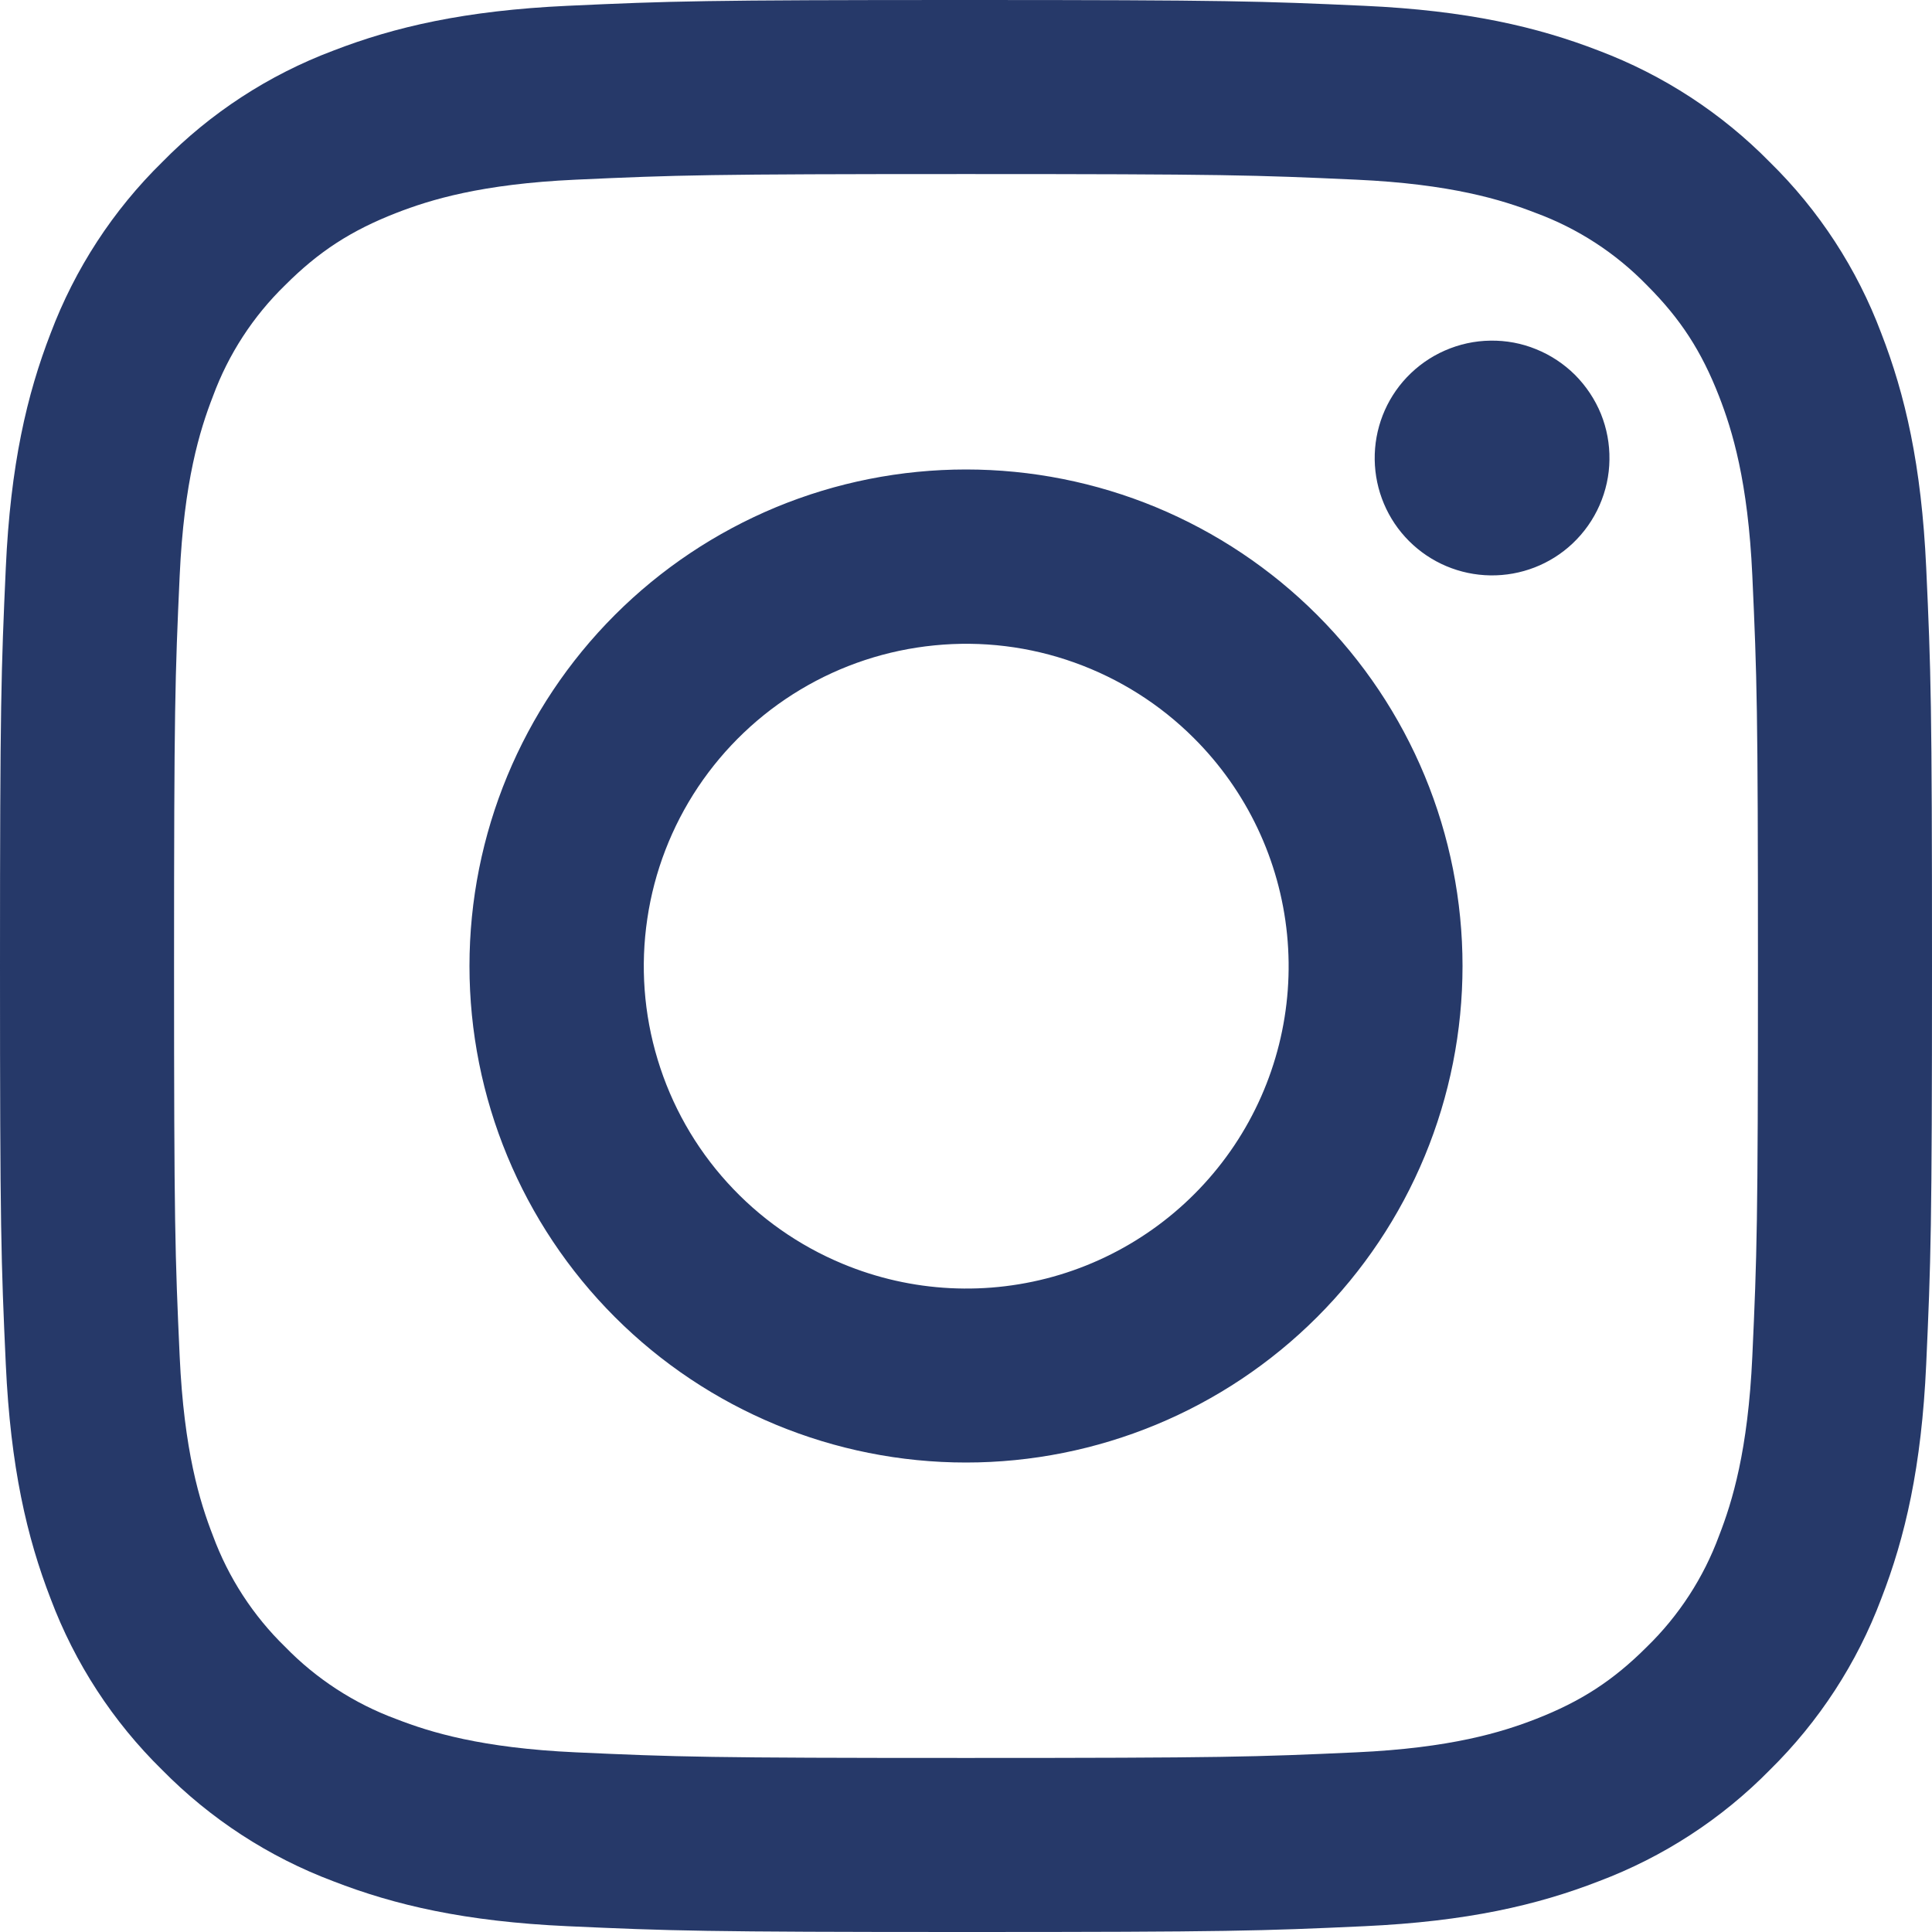
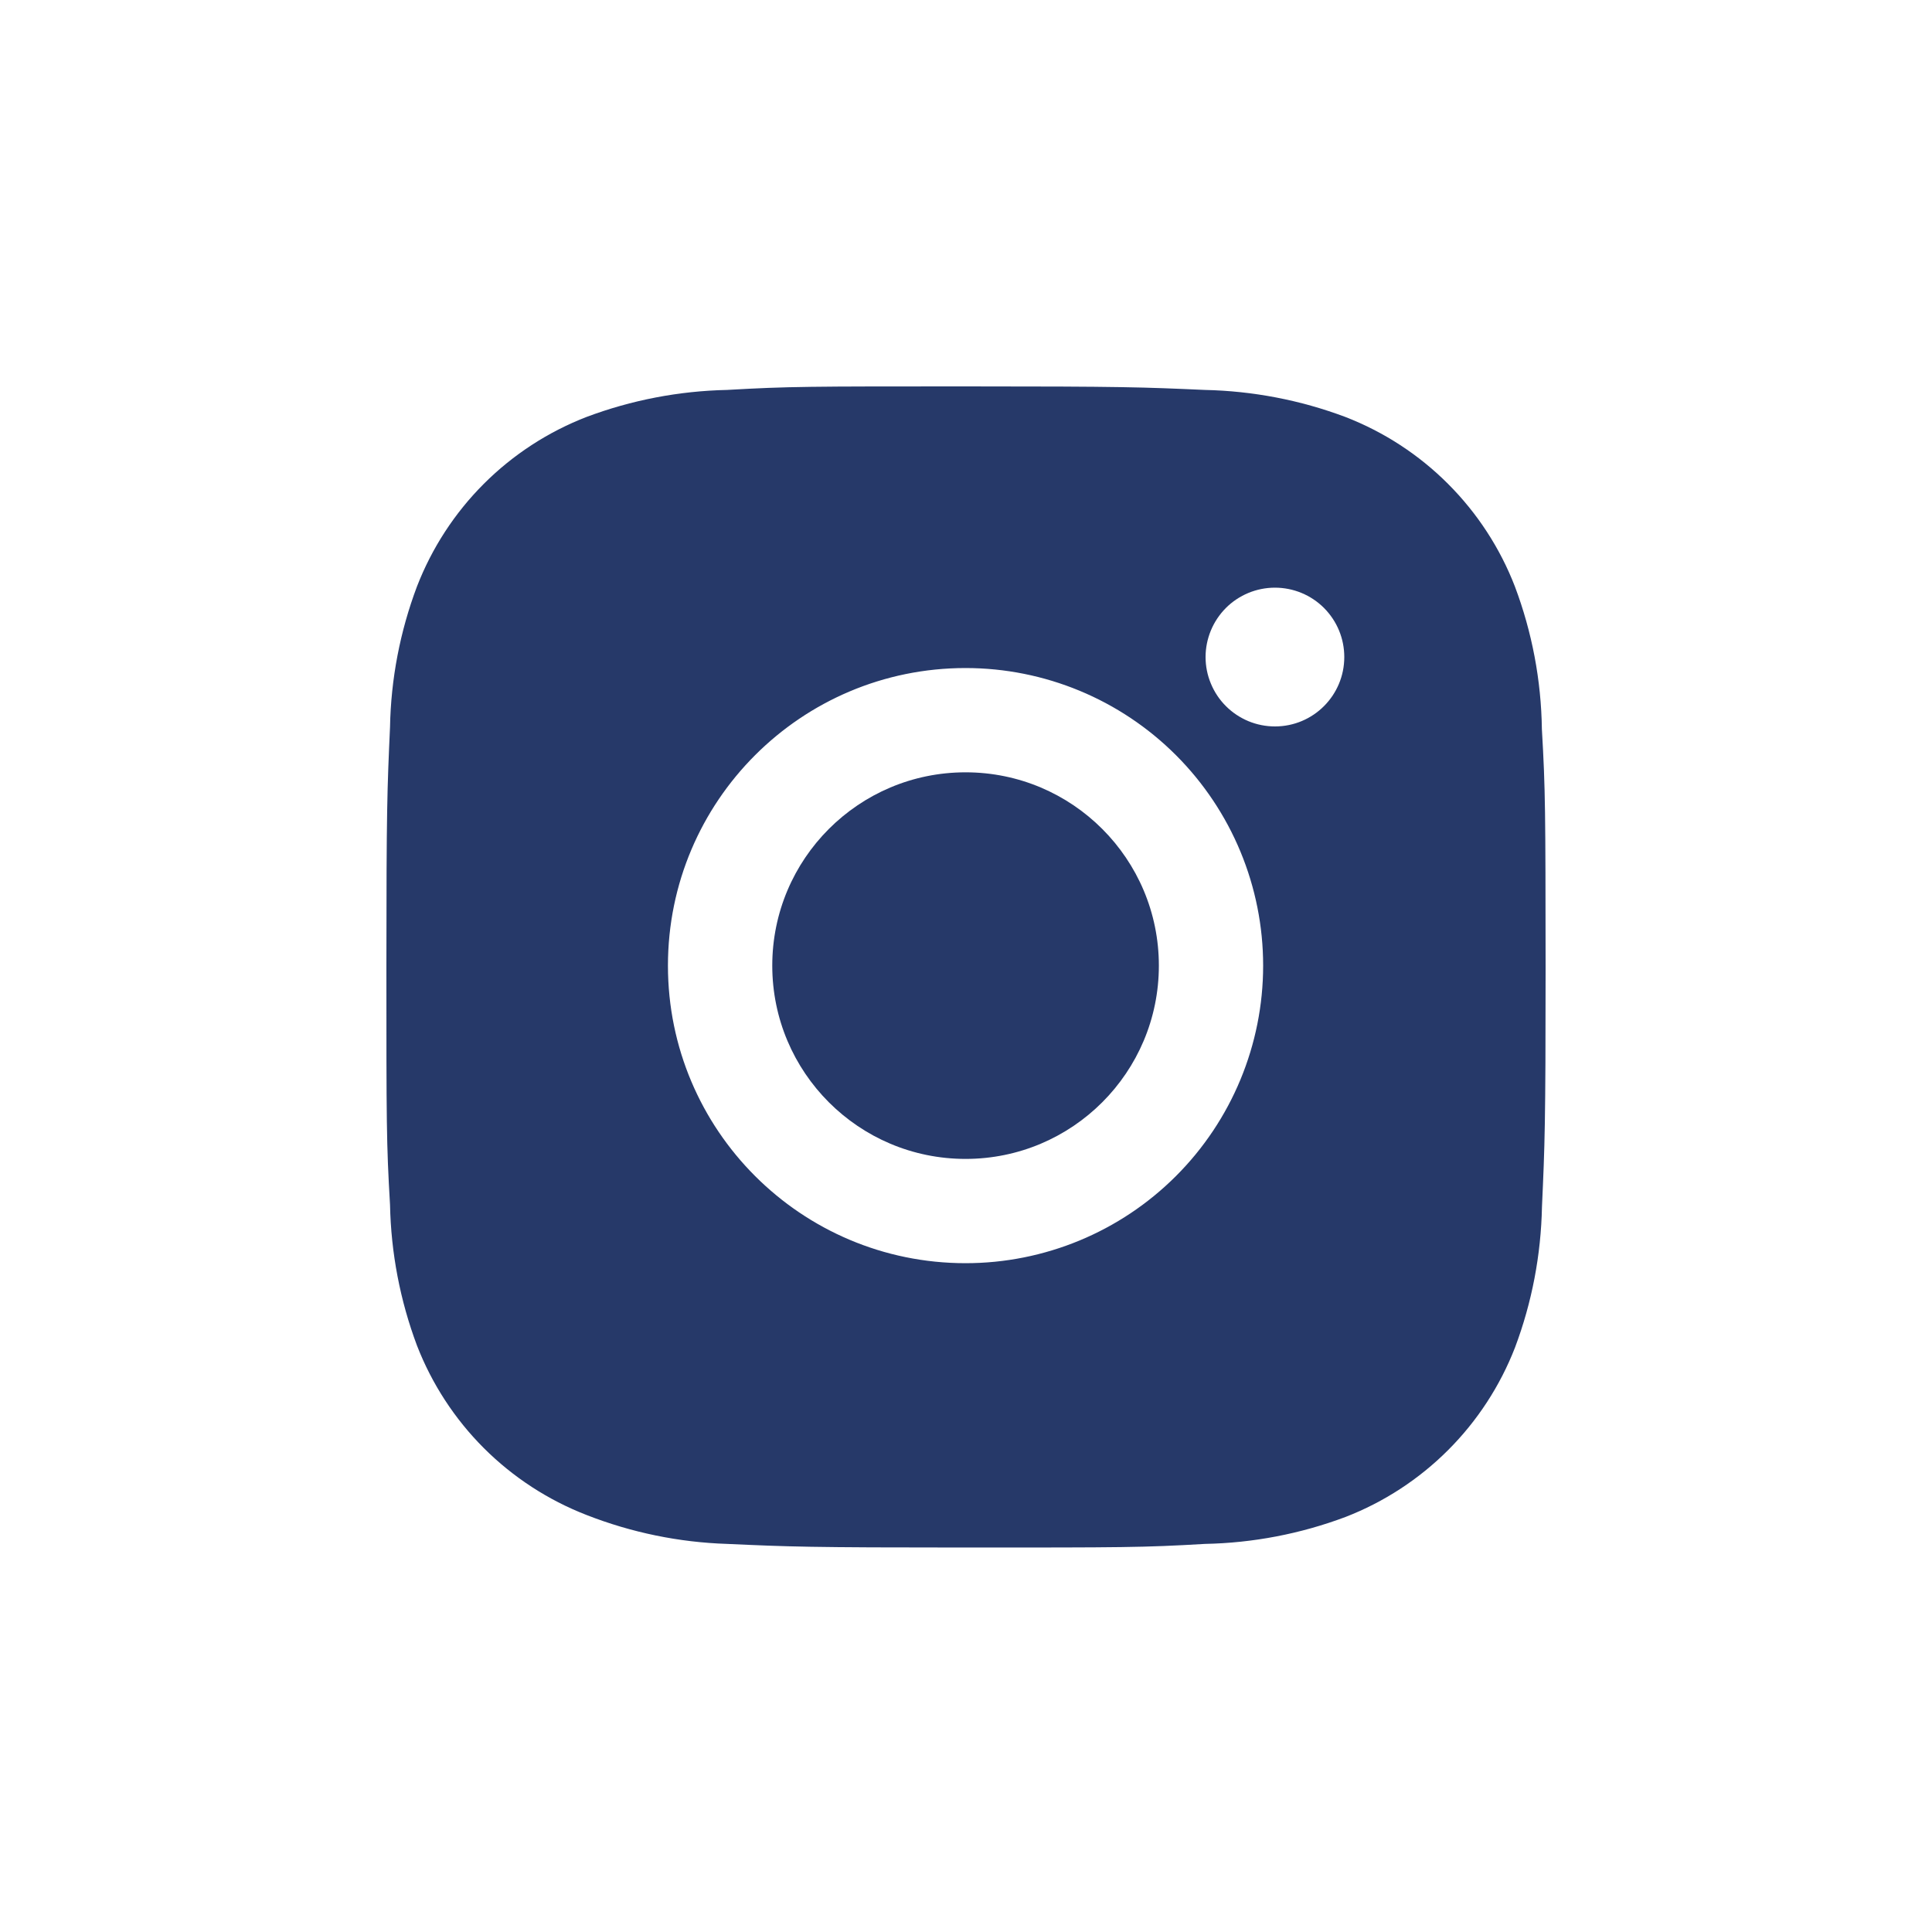
- <svg xmlns="http://www.w3.org/2000/svg" width="22" height="22" viewBox="0 0 22 22" fill="none">
-   <path fill-rule="evenodd" clip-rule="evenodd" d="M6.465 0.066C7.638 0.012 8.012 0 11 0C13.988 0 14.362 0.013 15.534 0.066C16.706 0.119 17.506 0.306 18.206 0.577C18.939 0.854 19.604 1.287 20.154 1.847C20.714 2.396 21.146 3.06 21.422 3.794C21.694 4.494 21.88 5.294 21.934 6.464C21.988 7.639 22 8.013 22 11C22 13.988 21.987 14.362 21.934 15.535C21.881 16.705 21.694 17.505 21.422 18.205C21.146 18.939 20.713 19.604 20.154 20.154C19.604 20.714 18.939 21.146 18.206 21.422C17.506 21.694 16.706 21.88 15.536 21.934C14.362 21.988 13.988 22 11 22C8.012 22 7.638 21.987 6.465 21.934C5.295 21.881 4.495 21.694 3.795 21.422C3.061 21.146 2.396 20.713 1.846 20.154C1.286 19.605 0.853 18.94 0.577 18.206C0.306 17.506 0.12 16.706 0.066 15.536C0.012 14.361 0 13.987 0 11C0 8.012 0.013 7.638 0.066 6.466C0.119 5.294 0.306 4.494 0.577 3.794C0.854 3.06 1.287 2.395 1.847 1.846C2.396 1.286 3.06 0.853 3.794 0.577C4.494 0.306 5.294 0.12 6.464 0.066H6.465ZM15.445 2.046C14.285 1.993 13.937 1.982 11 1.982C8.063 1.982 7.715 1.993 6.555 2.046C5.482 2.095 4.9 2.274 4.512 2.425C3.999 2.625 3.632 2.862 3.247 3.247C2.882 3.602 2.601 4.034 2.425 4.512C2.274 4.9 2.095 5.482 2.046 6.555C1.993 7.715 1.982 8.063 1.982 11C1.982 13.937 1.993 14.285 2.046 15.445C2.095 16.518 2.274 17.1 2.425 17.488C2.601 17.965 2.882 18.398 3.247 18.753C3.602 19.118 4.035 19.399 4.512 19.575C4.9 19.726 5.482 19.905 6.555 19.954C7.715 20.007 8.062 20.018 11 20.018C13.938 20.018 14.285 20.007 15.445 19.954C16.518 19.905 17.1 19.726 17.488 19.575C18.001 19.375 18.368 19.138 18.753 18.753C19.118 18.398 19.399 17.965 19.575 17.488C19.726 17.1 19.905 16.518 19.954 15.445C20.007 14.285 20.018 13.937 20.018 11C20.018 8.063 20.007 7.715 19.954 6.555C19.905 5.482 19.726 4.9 19.575 4.512C19.375 3.999 19.138 3.632 18.753 3.247C18.398 2.882 17.966 2.601 17.488 2.425C17.1 2.274 16.518 2.095 15.445 2.046ZM9.595 14.391C10.38 14.718 11.253 14.762 12.067 14.516C12.88 14.27 13.583 13.749 14.056 13.042C14.528 12.336 14.74 11.487 14.656 10.641C14.572 9.795 14.197 9.005 13.595 8.405C13.211 8.021 12.747 7.728 12.236 7.545C11.726 7.362 11.18 7.295 10.64 7.349C10.101 7.402 9.579 7.574 9.114 7.853C8.648 8.132 8.251 8.511 7.949 8.962C7.648 9.413 7.45 9.925 7.371 10.462C7.291 10.999 7.331 11.546 7.489 12.066C7.646 12.585 7.916 13.063 8.281 13.465C8.645 13.867 9.094 14.183 9.595 14.391ZM7.002 7.002C7.527 6.477 8.15 6.061 8.836 5.776C9.522 5.492 10.258 5.346 11 5.346C11.742 5.346 12.478 5.492 13.164 5.776C13.85 6.061 14.473 6.477 14.998 7.002C15.523 7.527 15.94 8.15 16.224 8.836C16.508 9.522 16.654 10.258 16.654 11C16.654 11.742 16.508 12.478 16.224 13.164C15.94 13.85 15.523 14.473 14.998 14.998C13.938 16.058 12.499 16.654 11 16.654C9.5 16.654 8.062 16.058 7.002 14.998C5.942 13.938 5.346 12.499 5.346 11C5.346 9.5 5.942 8.062 7.002 7.002ZM17.908 6.188C18.038 6.065 18.142 5.918 18.214 5.754C18.286 5.59 18.325 5.414 18.327 5.235C18.33 5.056 18.297 4.879 18.23 4.713C18.162 4.547 18.062 4.397 17.936 4.27C17.809 4.144 17.659 4.044 17.493 3.977C17.328 3.909 17.15 3.876 16.971 3.879C16.792 3.881 16.616 3.92 16.452 3.992C16.288 4.064 16.141 4.168 16.018 4.298C15.779 4.551 15.649 4.887 15.654 5.235C15.659 5.583 15.799 5.915 16.045 6.161C16.291 6.407 16.623 6.547 16.971 6.552C17.319 6.557 17.655 6.427 17.908 6.188Z" fill="#263969" />
+ <svg xmlns="http://www.w3.org/2000/svg" width="40" height="40" viewBox="0 0 40 40" fill="none">
+   <path d="M31.923 15.095C31.909 14.086 31.72 13.087 31.364 12.142C31.056 11.345 30.584 10.622 29.98 10.018C29.376 9.413 28.652 8.942 27.855 8.633C26.923 8.283 25.938 8.094 24.942 8.073C23.66 8.016 23.253 8 19.999 8C16.744 8 16.327 8 15.054 8.073C14.059 8.094 13.074 8.283 12.142 8.633C11.345 8.942 10.621 9.413 10.017 10.017C9.413 10.621 8.942 11.345 8.633 12.142C8.282 13.074 8.093 14.059 8.075 15.054C8.017 16.338 8 16.744 8 19.999C8 23.253 8 23.669 8.075 24.943C8.095 25.94 8.283 26.924 8.633 27.858C8.942 28.654 9.414 29.378 10.018 29.982C10.623 30.586 11.347 31.057 12.143 31.366C13.073 31.73 14.058 31.933 15.056 31.965C16.339 32.023 16.745 32.04 20 32.04C23.255 32.04 23.672 32.04 24.945 31.965C25.94 31.946 26.925 31.757 27.858 31.407C28.654 31.098 29.378 30.626 29.982 30.022C30.586 29.418 31.058 28.694 31.367 27.898C31.718 26.965 31.905 25.981 31.925 24.983C31.983 23.701 32 23.294 32 20.039C31.997 16.784 31.997 16.371 31.923 15.095V15.095ZM19.991 26.153C16.587 26.153 13.829 23.396 13.829 19.992C13.829 16.588 16.587 13.831 19.991 13.831C21.625 13.831 23.192 14.48 24.347 15.635C25.503 16.791 26.152 18.358 26.152 19.992C26.152 21.626 25.503 23.193 24.347 24.349C23.192 25.504 21.625 26.153 19.991 26.153V26.153ZM26.397 15.04C26.208 15.04 26.021 15.003 25.847 14.931C25.673 14.858 25.514 14.753 25.381 14.619C25.247 14.486 25.142 14.327 25.07 14.153C24.997 13.979 24.96 13.792 24.96 13.603C24.96 13.414 24.998 13.227 25.07 13.053C25.142 12.879 25.248 12.721 25.381 12.587C25.514 12.454 25.673 12.348 25.847 12.276C26.021 12.204 26.208 12.167 26.396 12.167C26.585 12.167 26.772 12.204 26.946 12.276C27.12 12.348 27.279 12.454 27.412 12.587C27.545 12.721 27.651 12.879 27.723 13.053C27.795 13.227 27.832 13.414 27.832 13.603C27.832 14.397 27.19 15.04 26.397 15.04Z" fill="#263969" />
+   <path d="M19.991 23.994C22.201 23.994 23.993 22.202 23.993 19.992C23.993 17.782 22.201 15.99 19.991 15.99C17.78 15.99 15.989 17.782 15.989 19.992C15.989 22.202 17.78 23.994 19.991 23.994Z" fill="#263969" />
</svg>
